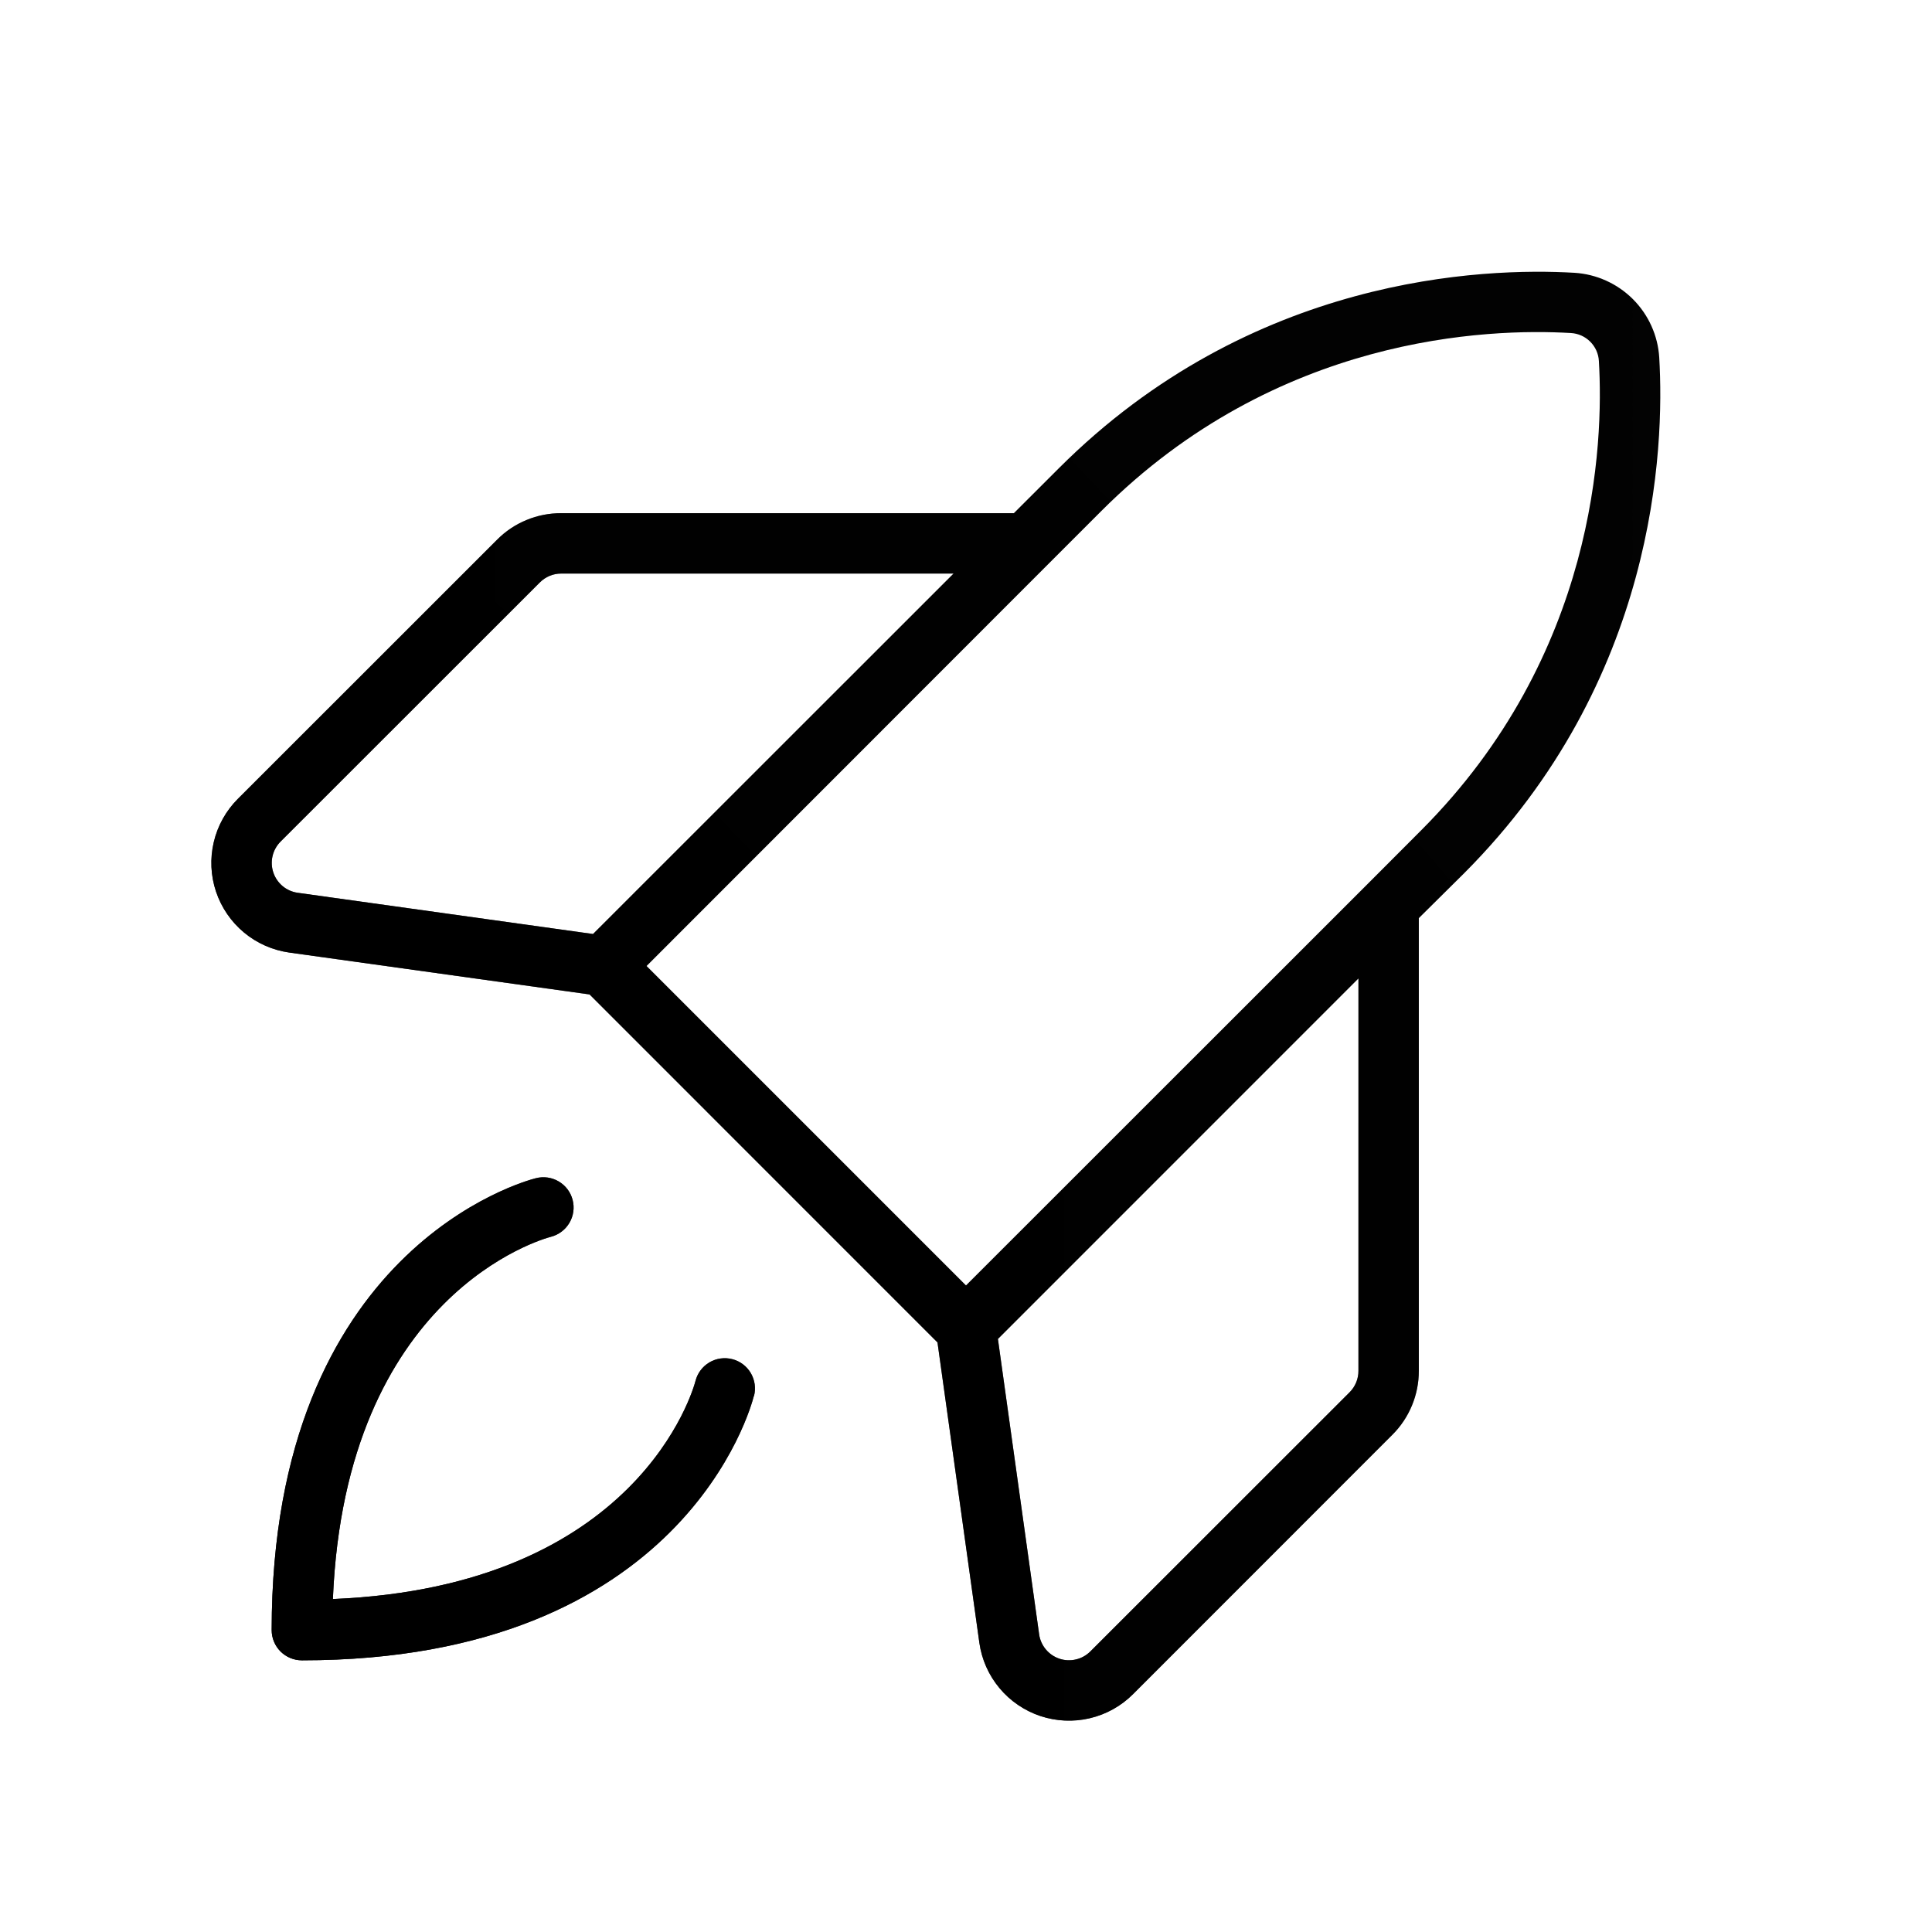
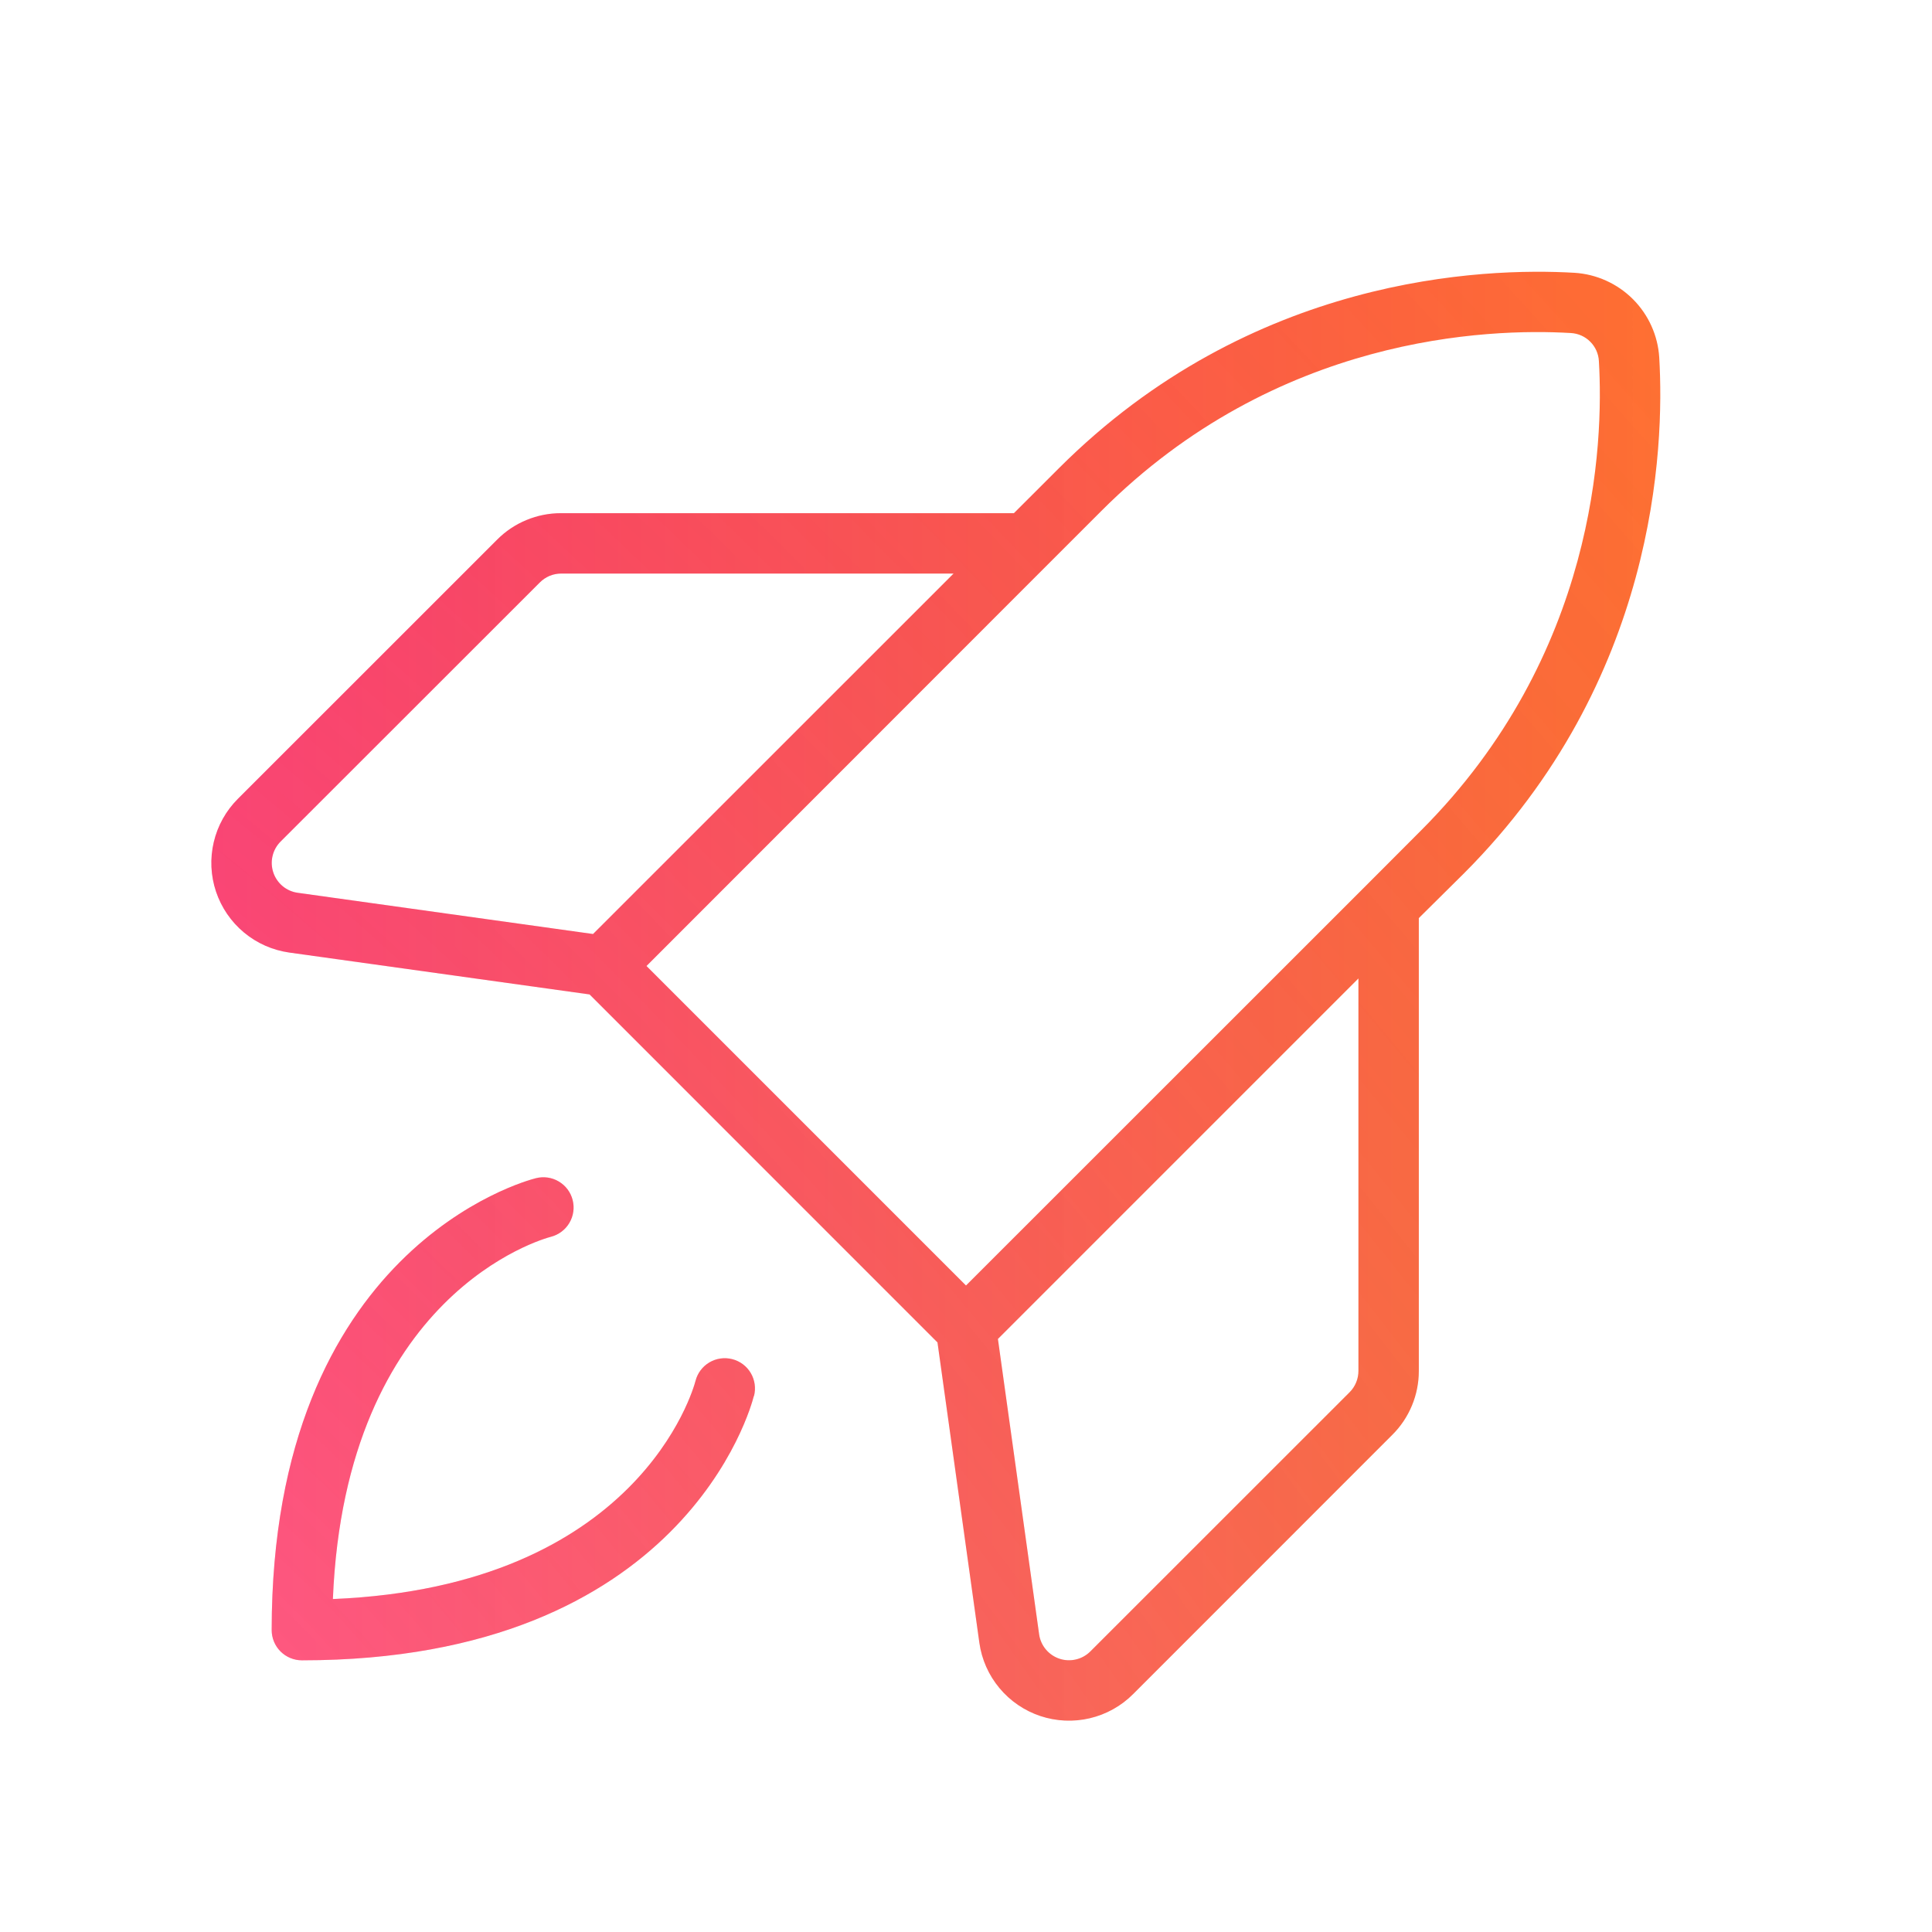
<svg xmlns="http://www.w3.org/2000/svg" width="50" height="50" viewBox="0 0 50 50" fill="none">
  <path d="M19.508 36.133C19.439 36.412 17.686 42.969 7.813 42.969C7.605 42.969 7.407 42.886 7.26 42.74C7.114 42.593 7.031 42.395 7.031 42.187C7.031 32.316 13.594 30.56 13.867 30.492C14.068 30.44 14.282 30.47 14.46 30.576C14.639 30.681 14.769 30.854 14.82 31.055C14.872 31.256 14.842 31.469 14.736 31.648C14.631 31.826 14.459 31.956 14.258 32.008C14.039 32.064 8.94 33.49 8.615 41.383C16.516 41.058 17.942 35.961 18 35.736C18.052 35.535 18.181 35.364 18.36 35.258C18.538 35.153 18.752 35.123 18.952 35.175C19.153 35.226 19.325 35.356 19.43 35.534C19.535 35.713 19.566 35.926 19.514 36.127L19.508 36.133ZM37.891 22.599L36.719 23.76V35.478C36.72 35.786 36.659 36.091 36.541 36.375C36.423 36.66 36.25 36.918 36.031 37.135L29.324 43.844C29.017 44.152 28.629 44.368 28.205 44.468C27.781 44.568 27.338 44.548 26.925 44.411C26.512 44.273 26.145 44.023 25.866 43.688C25.587 43.354 25.407 42.949 25.346 42.517L24.262 34.742L15.258 25.736L7.486 24.652C7.055 24.591 6.649 24.412 6.314 24.133C5.979 23.854 5.729 23.488 5.59 23.074C5.452 22.661 5.432 22.218 5.532 21.794C5.632 21.369 5.848 20.982 6.156 20.674L12.865 13.967C13.082 13.748 13.34 13.575 13.625 13.458C13.909 13.34 14.214 13.28 14.522 13.281H26.24L27.401 12.121C32.387 7.135 38.397 6.922 40.75 7.06C41.319 7.096 41.856 7.339 42.26 7.742C42.663 8.146 42.906 8.682 42.941 9.252C43.08 11.603 42.867 17.613 37.891 22.599ZM7.703 23.105L15.348 24.172L24.678 14.844H14.522C14.315 14.844 14.117 14.927 13.971 15.074L7.262 21.779C7.159 21.882 7.087 22.011 7.054 22.152C7.02 22.293 7.027 22.441 7.073 22.579C7.118 22.716 7.202 22.838 7.313 22.932C7.424 23.025 7.56 23.085 7.703 23.105ZM35.156 25.322L25.826 34.652L26.893 42.299C26.913 42.442 26.974 42.577 27.067 42.688C27.16 42.799 27.282 42.882 27.42 42.928C27.558 42.974 27.705 42.98 27.846 42.946C27.988 42.913 28.116 42.841 28.219 42.738L34.928 36.031C35 35.959 35.058 35.872 35.097 35.777C35.136 35.683 35.156 35.581 35.156 35.478V25.322ZM36.773 21.496C41.311 16.957 41.506 11.484 41.379 9.344C41.369 9.155 41.289 8.976 41.155 8.843C41.022 8.709 40.843 8.629 40.654 8.619C38.506 8.492 33.037 8.685 28.502 13.224L27.113 14.613L16.731 25L25 33.269L35.387 22.885L36.773 21.496Z" fill="url(#paint0_linear_173_541)" />
-   <path d="M19.508 36.133C19.439 36.412 17.686 42.969 7.813 42.969C7.605 42.969 7.407 42.886 7.26 42.74C7.114 42.593 7.031 42.395 7.031 42.187C7.031 32.316 13.594 30.56 13.867 30.492C14.068 30.44 14.282 30.47 14.46 30.576C14.639 30.681 14.769 30.854 14.82 31.055C14.872 31.256 14.842 31.469 14.736 31.648C14.631 31.826 14.459 31.956 14.258 32.008C14.039 32.064 8.94 33.49 8.615 41.383C16.516 41.058 17.942 35.961 18 35.736C18.052 35.535 18.181 35.364 18.36 35.258C18.538 35.153 18.752 35.123 18.952 35.175C19.153 35.226 19.325 35.356 19.43 35.534C19.535 35.713 19.566 35.926 19.514 36.127L19.508 36.133ZM37.891 22.599L36.719 23.76V35.478C36.72 35.786 36.659 36.091 36.541 36.375C36.423 36.66 36.25 36.918 36.031 37.135L29.324 43.844C29.017 44.152 28.629 44.368 28.205 44.468C27.781 44.568 27.338 44.548 26.925 44.411C26.512 44.273 26.145 44.023 25.866 43.688C25.587 43.354 25.407 42.949 25.346 42.517L24.262 34.742L15.258 25.736L7.486 24.652C7.055 24.591 6.649 24.412 6.314 24.133C5.979 23.854 5.729 23.488 5.59 23.074C5.452 22.661 5.432 22.218 5.532 21.794C5.632 21.369 5.848 20.982 6.156 20.674L12.865 13.967C13.082 13.748 13.34 13.575 13.625 13.458C13.909 13.34 14.214 13.28 14.522 13.281H26.24L27.401 12.121C32.387 7.135 38.397 6.922 40.75 7.06C41.319 7.096 41.856 7.339 42.26 7.742C42.663 8.146 42.906 8.682 42.941 9.252C43.08 11.603 42.867 17.613 37.891 22.599ZM7.703 23.105L15.348 24.172L24.678 14.844H14.522C14.315 14.844 14.117 14.927 13.971 15.074L7.262 21.779C7.159 21.882 7.087 22.011 7.054 22.152C7.02 22.293 7.027 22.441 7.073 22.579C7.118 22.716 7.202 22.838 7.313 22.932C7.424 23.025 7.56 23.085 7.703 23.105ZM35.156 25.322L25.826 34.652L26.893 42.299C26.913 42.442 26.974 42.577 27.067 42.688C27.16 42.799 27.282 42.882 27.42 42.928C27.558 42.974 27.705 42.98 27.846 42.946C27.988 42.913 28.116 42.841 28.219 42.738L34.928 36.031C35 35.959 35.058 35.872 35.097 35.777C35.136 35.683 35.156 35.581 35.156 35.478V25.322ZM36.773 21.496C41.311 16.957 41.506 11.484 41.379 9.344C41.369 9.155 41.289 8.976 41.155 8.843C41.022 8.709 40.843 8.629 40.654 8.619C38.506 8.492 33.037 8.685 28.502 13.224L27.113 14.613L16.731 25L25 33.269L35.387 22.885L36.773 21.496Z" fill="url(#paint1_radial_173_541)" fillOpacity="0.2" />
+   <path d="M19.508 36.133C19.439 36.412 17.686 42.969 7.813 42.969C7.605 42.969 7.407 42.886 7.26 42.74C7.114 42.593 7.031 42.395 7.031 42.187C7.031 32.316 13.594 30.56 13.867 30.492C14.068 30.44 14.282 30.47 14.46 30.576C14.639 30.681 14.769 30.854 14.82 31.055C14.872 31.256 14.842 31.469 14.736 31.648C14.631 31.826 14.459 31.956 14.258 32.008C14.039 32.064 8.94 33.49 8.615 41.383C16.516 41.058 17.942 35.961 18 35.736C18.052 35.535 18.181 35.364 18.36 35.258C18.538 35.153 18.752 35.123 18.952 35.175C19.153 35.226 19.325 35.356 19.43 35.534C19.535 35.713 19.566 35.926 19.514 36.127L19.508 36.133ZM37.891 22.599L36.719 23.76V35.478C36.72 35.786 36.659 36.091 36.541 36.375C36.423 36.66 36.25 36.918 36.031 37.135L29.324 43.844C29.017 44.152 28.629 44.368 28.205 44.468C27.781 44.568 27.338 44.548 26.925 44.411C26.512 44.273 26.145 44.023 25.866 43.688C25.587 43.354 25.407 42.949 25.346 42.517L24.262 34.742L15.258 25.736L7.486 24.652C7.055 24.591 6.649 24.412 6.314 24.133C5.979 23.854 5.729 23.488 5.59 23.074C5.452 22.661 5.432 22.218 5.532 21.794C5.632 21.369 5.848 20.982 6.156 20.674L12.865 13.967C13.082 13.748 13.34 13.575 13.625 13.458C13.909 13.34 14.214 13.28 14.522 13.281H26.24L27.401 12.121C32.387 7.135 38.397 6.922 40.75 7.06C41.319 7.096 41.856 7.339 42.26 7.742C42.663 8.146 42.906 8.682 42.941 9.252C43.08 11.603 42.867 17.613 37.891 22.599ZM7.703 23.105L15.348 24.172L24.678 14.844H14.522C14.315 14.844 14.117 14.927 13.971 15.074L7.262 21.779C7.159 21.882 7.087 22.011 7.054 22.152C7.02 22.293 7.027 22.441 7.073 22.579C7.118 22.716 7.202 22.838 7.313 22.932C7.424 23.025 7.56 23.085 7.703 23.105ZM35.156 25.322L25.826 34.652L26.893 42.299C26.913 42.442 26.974 42.577 27.067 42.688C27.16 42.799 27.282 42.882 27.42 42.928C27.558 42.974 27.705 42.98 27.846 42.946C27.988 42.913 28.116 42.841 28.219 42.738L34.928 36.031C35 35.959 35.058 35.872 35.097 35.777C35.136 35.683 35.156 35.581 35.156 35.478V25.322ZM36.773 21.496C41.311 16.957 41.506 11.484 41.379 9.344C41.369 9.155 41.289 8.976 41.155 8.843C41.022 8.709 40.843 8.629 40.654 8.619C38.506 8.492 33.037 8.685 28.502 13.224L27.113 14.613L16.731 25L25 33.269L35.387 22.885L36.773 21.496Z" fill="url(#paint1_radial_173_541)" fill-opacity="0.2" />
  <defs>
    <linearGradient id="paint0_linear_173_541" x1="5.469" y1="25.73" x2="42.969" y2="25.73" gradientUnits="userSpaceOnUse">
-       <stop stopColor="#FF2F66" />
-       <stop offset="1" stopColor="#FE6E30" stop-opacity="0.99" />
+       <stop stop-color="#FF2F66" />
+       <stop offset="1" stop-color="#FE6E30" stop-opacity="0.99" />
    </linearGradient>
    <radialGradient id="paint1_radial_173_541" cx="0" cy="0" r="1" gradientUnits="userSpaceOnUse" gradientTransform="translate(5.46948 44.5309) rotate(-42.9021) scale(51.1922 136.044)">
-       <stop stopColor="white" />
-       <stop offset="1" stopColor="#7D7575" stop-opacity="0" />
+       <stop stop-color="white" />
+       <stop offset="1" stop-color="#7D7575" stop-opacity="0" />
    </radialGradient>
  </defs>
</svg>
